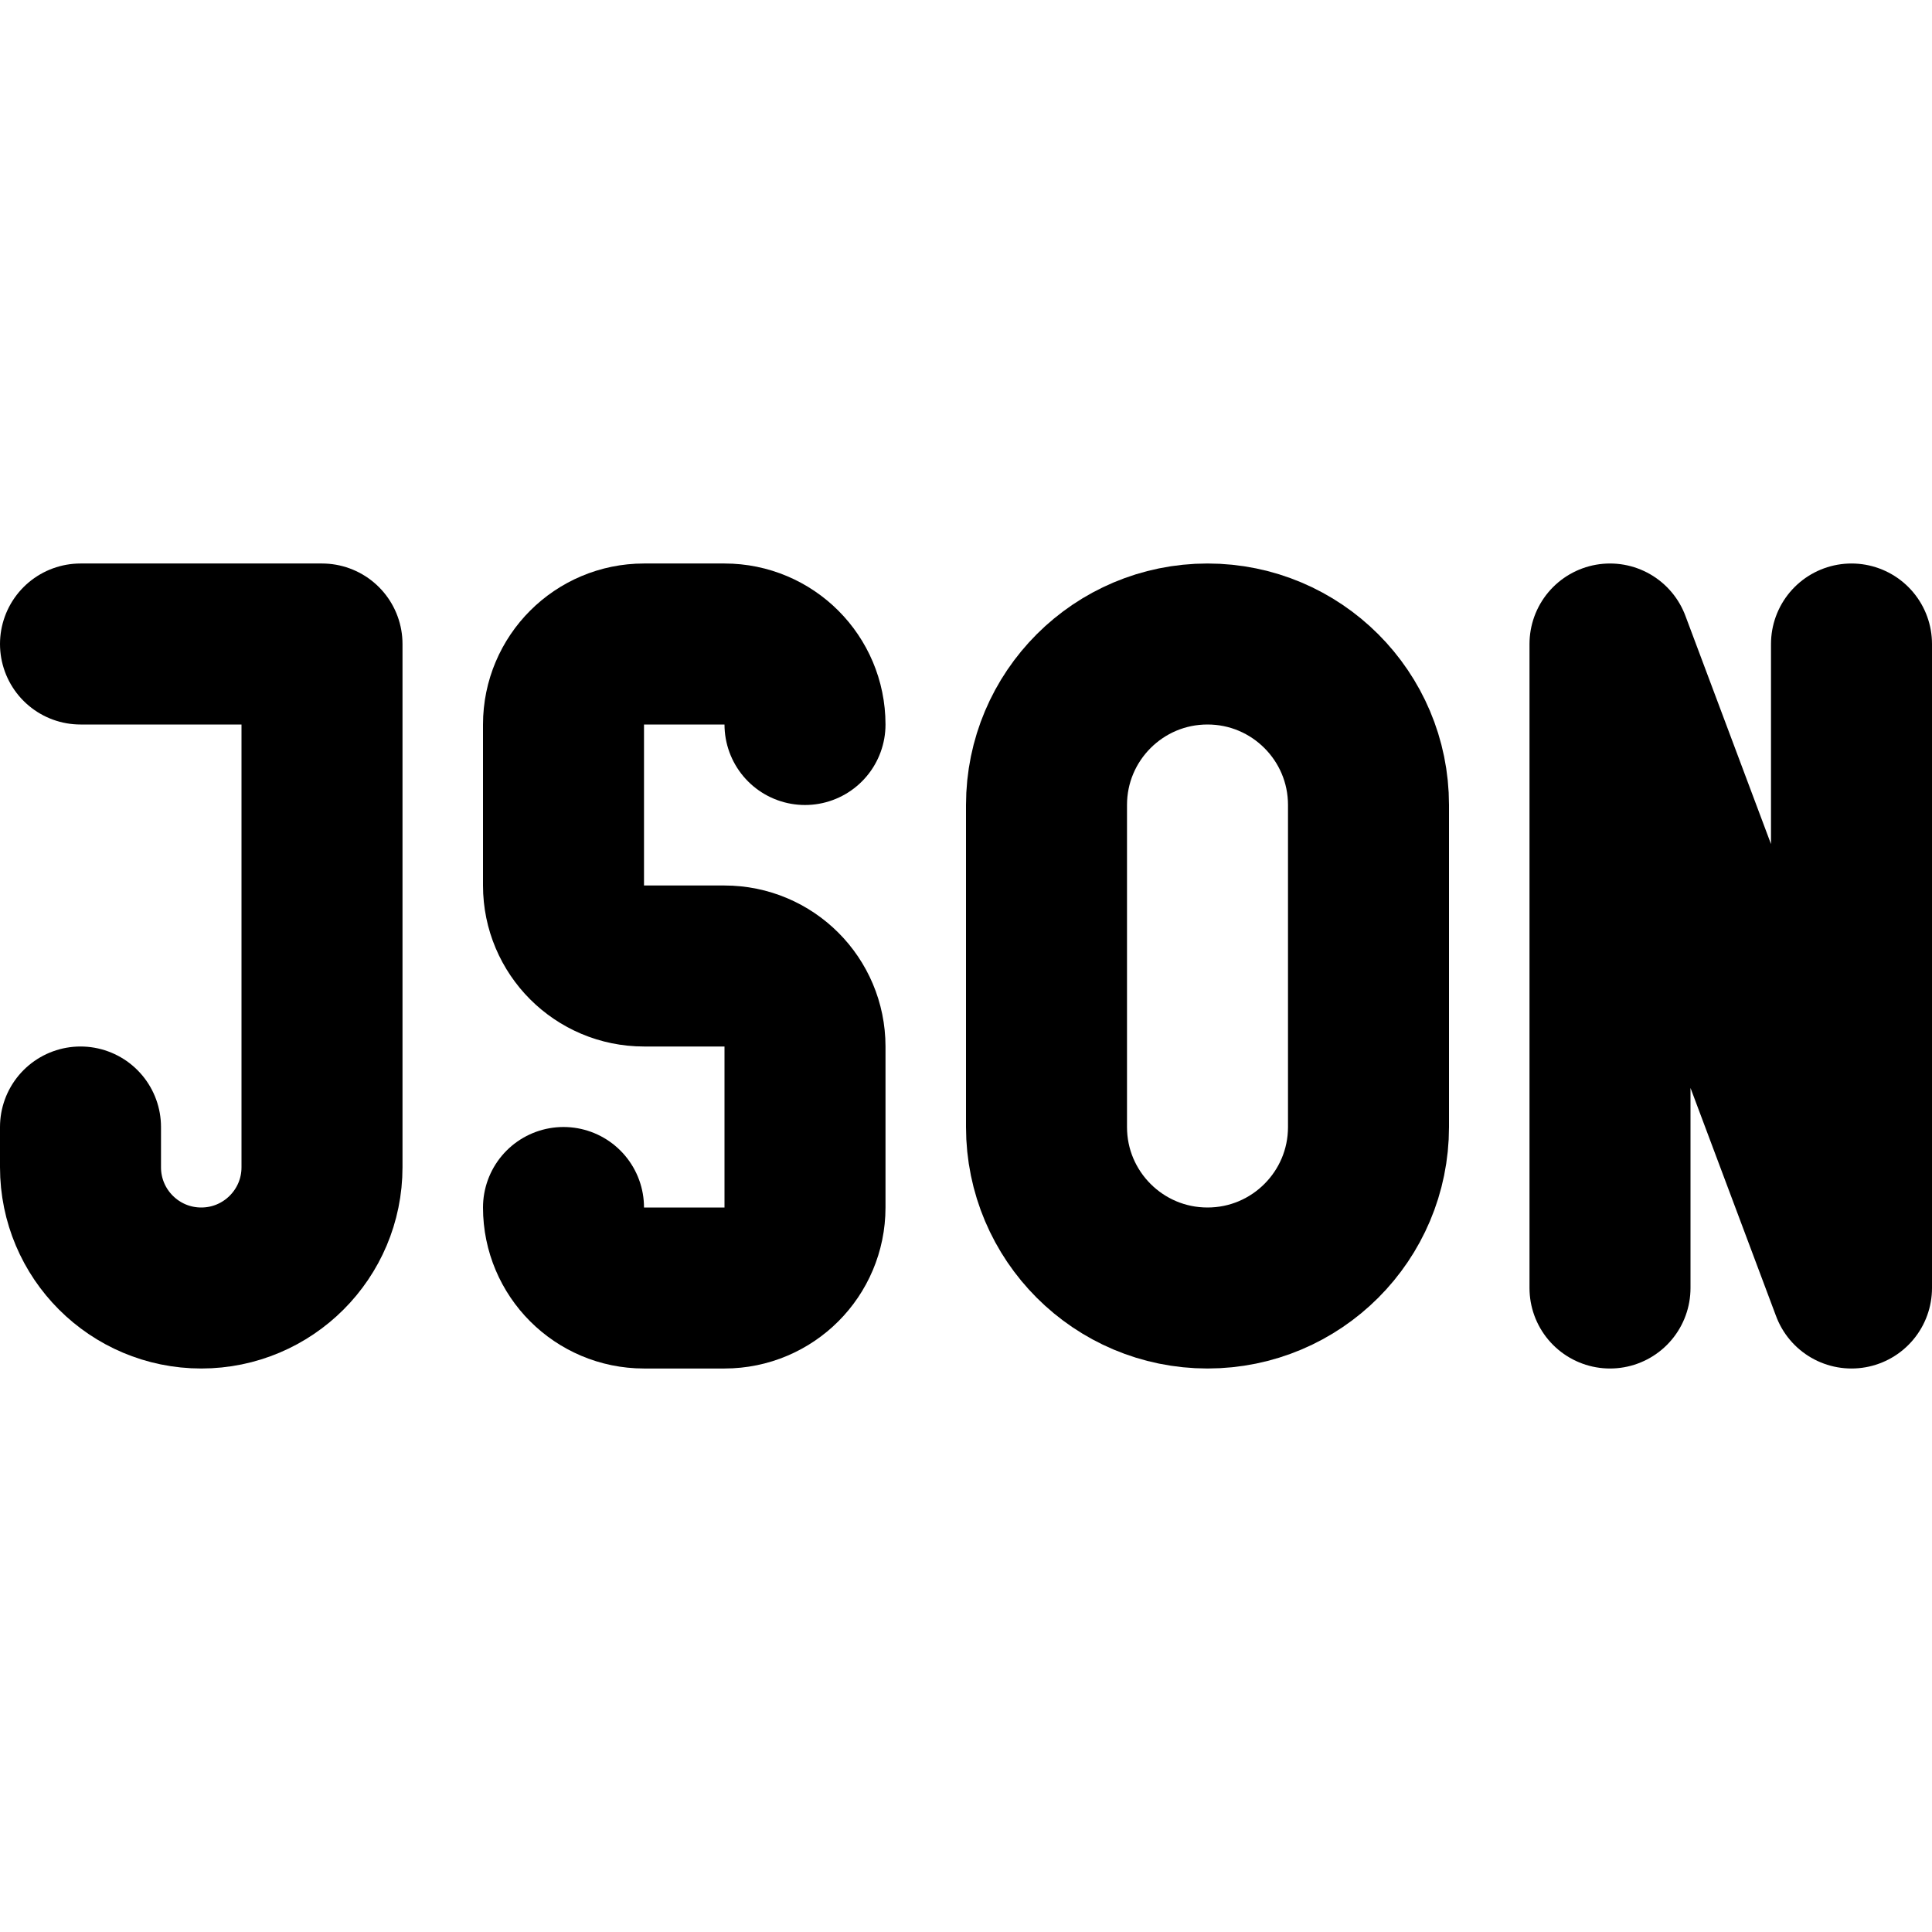
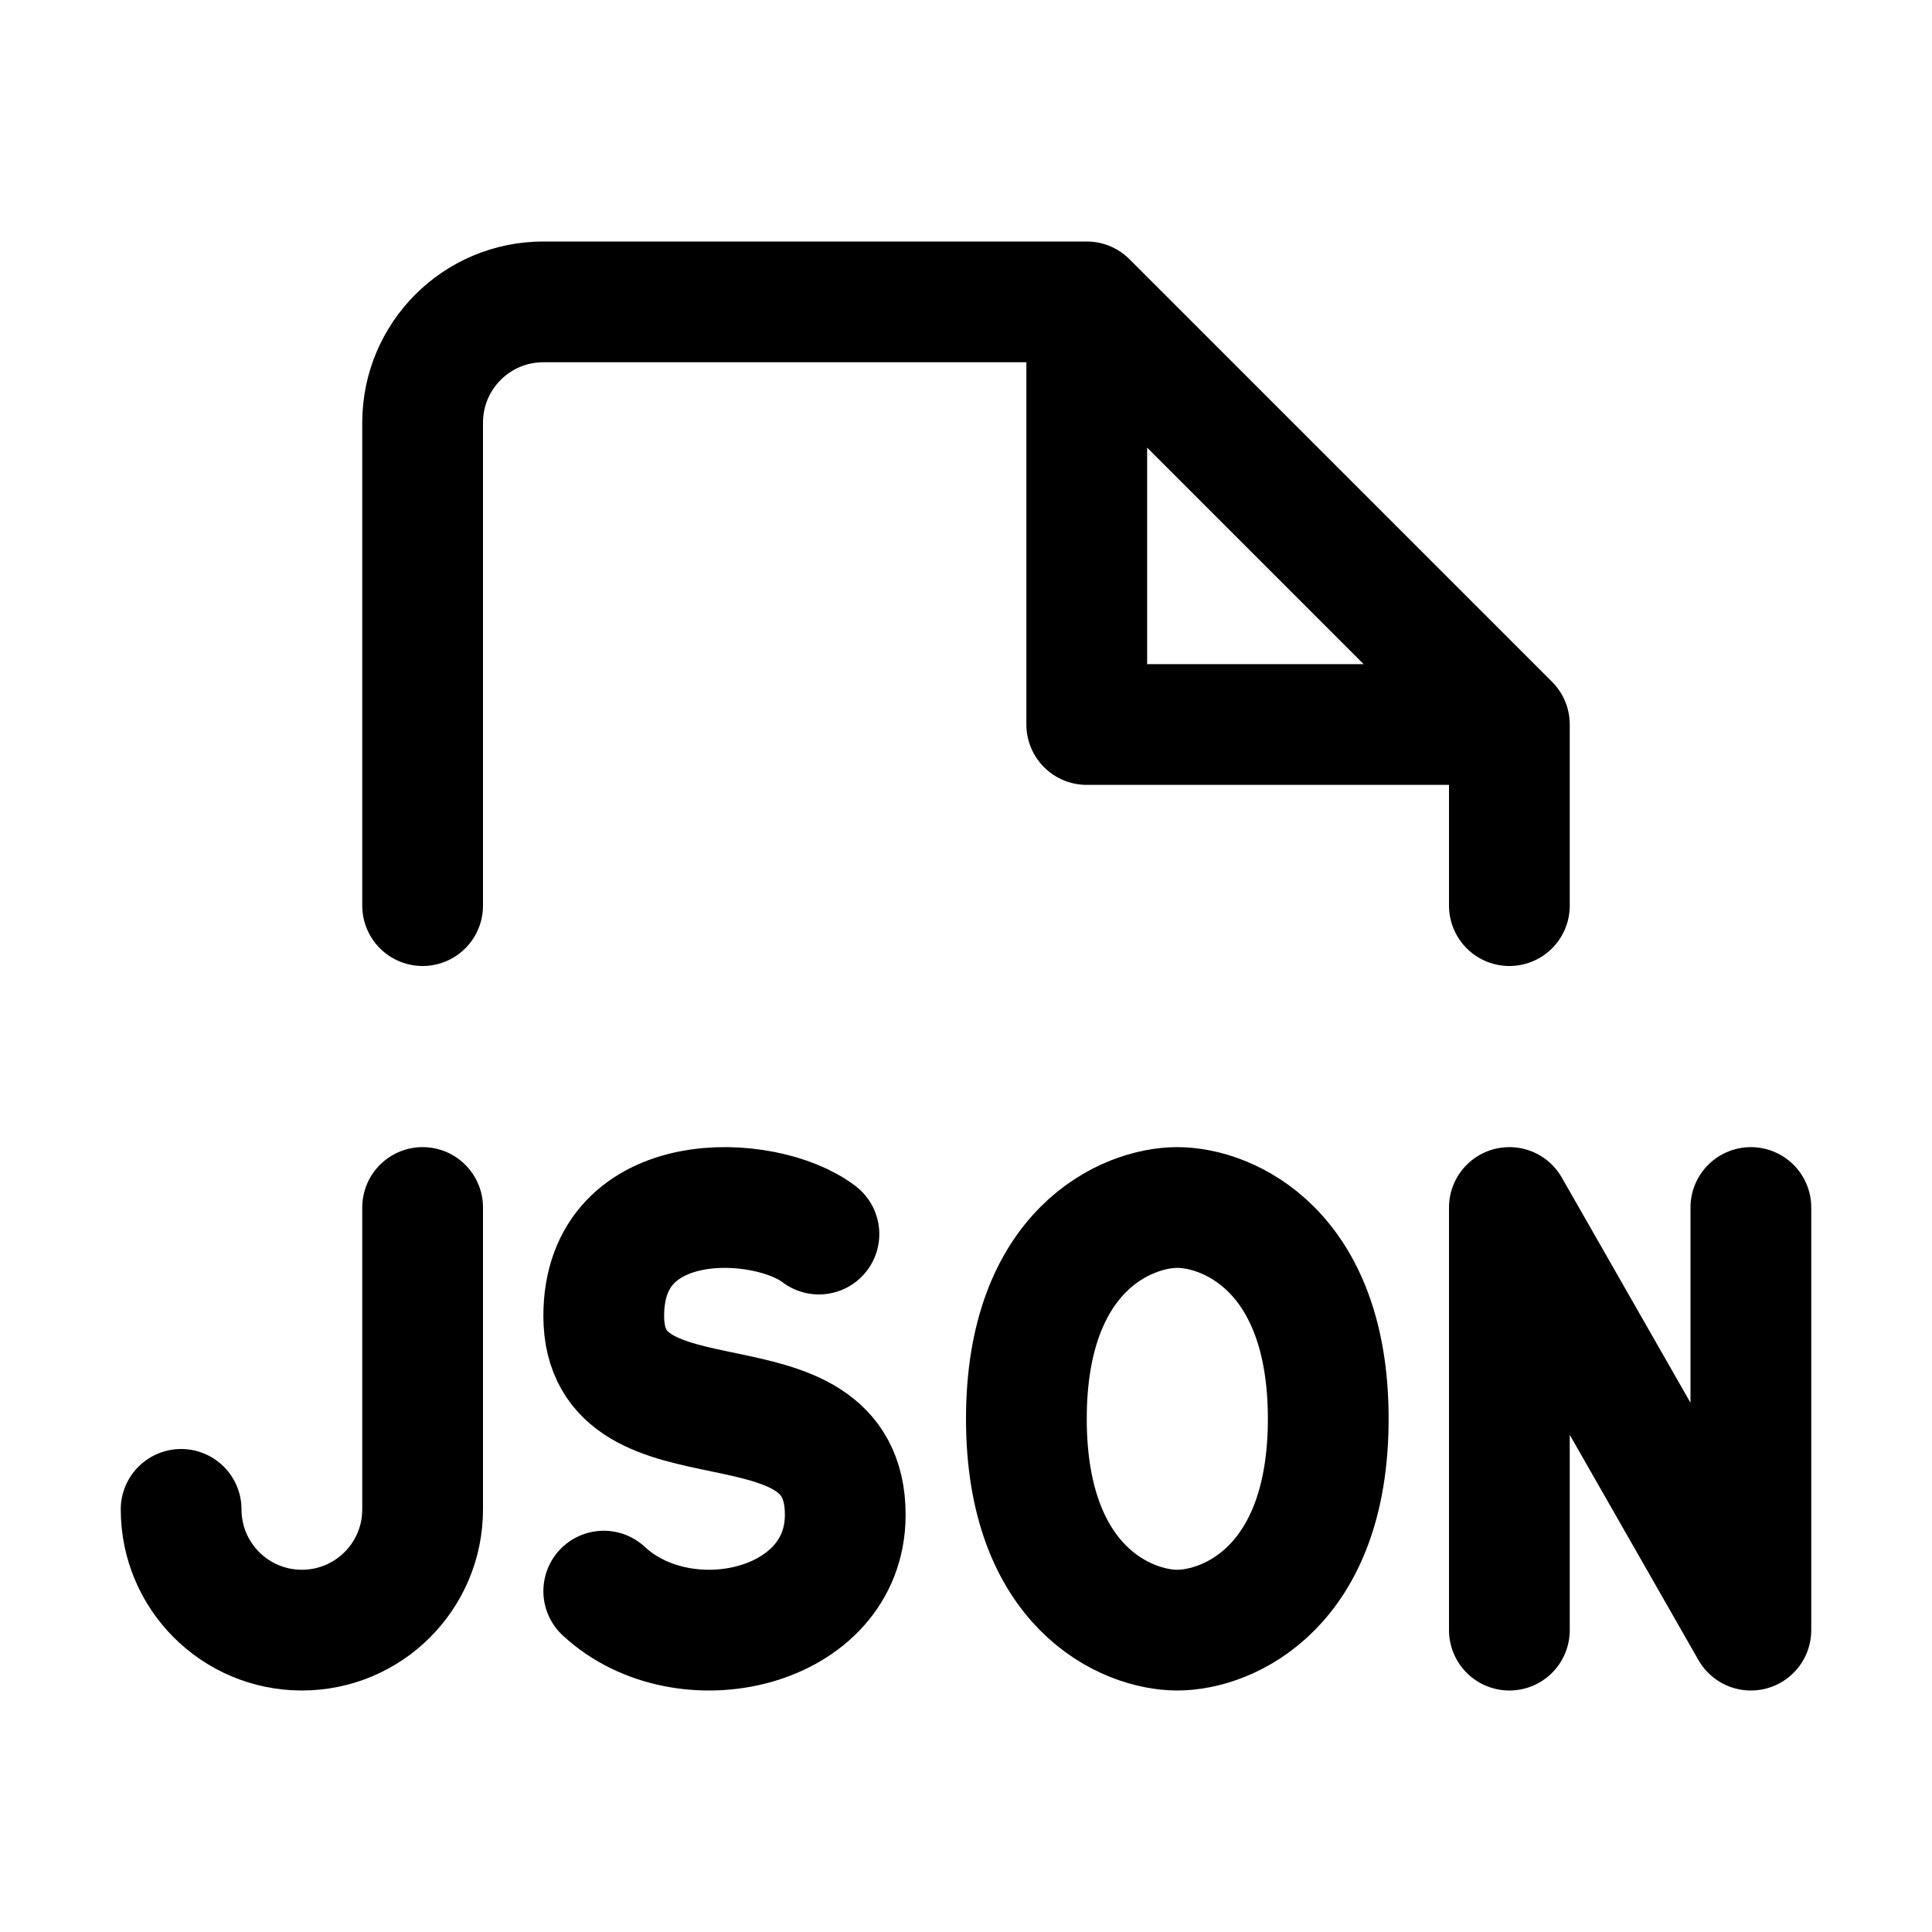
- <svg xmlns="http://www.w3.org/2000/svg" class="icon icon-tabler icon-tabler-json" width="24" height="24" viewBox="0 0 24 24" stroke-width="2" stroke="currentColor" fill="none" stroke-linecap="round" stroke-linejoin="round">
-   <path stroke="none" d="M0 0h24v24H0z" fill="none" />
-   <path d="M20 16v-8l3 8v-8" />
-   <path d="M15 8a2 2 0 0 1 2 2v4a2 2 0 1 1 -4 0v-4a2 2 0 0 1 2 -2z" />
-   <path d="M1 8h3v6.5a1.5 1.5 0 0 1 -3 0v-.5" />
-   <path d="M7 15a1 1 0 0 0 1 1h1a1 1 0 0 0 1 -1v-2a1 1 0 0 0 -1 -1h-1a1 1 0 0 1 -1 -1v-2a1 1 0 0 1 1 -1h1a1 1 0 0 1 1 1" />
+ <svg xmlns="http://www.w3.org/2000/svg" width="32" height="32" viewBox="0 0 32 32" fill="none">
+   <path d="M13.564 20.44C12.677 19.761 10 19.633 10 21.796C10 24.192 14 22.566 14 25.09C14 26.988 11.33 27.591 10 26.354" stroke="black" stroke-width="2" stroke-linecap="round" stroke-linejoin="round" />
+   <path d="M25 27V20L29 27V20" stroke="black" stroke-width="2" stroke-linecap="round" stroke-linejoin="round" />
+   <path d="M17 23.5C17 20.7 18.667 20 19.5 20C20.333 20 22 20.7 22 23.5C22 26.3 20.333 27 19.5 27C18.667 27 17 26.3 17 23.5Z" stroke="black" stroke-width="2" stroke-linecap="round" stroke-linejoin="round" />
+   <path d="M7 20V25C7 26.105 6.105 27 5 27V27C3.895 27 3 26.105 3 25V25" stroke="black" stroke-width="2" stroke-linecap="round" stroke-linejoin="round" />
+   <path d="M18 5H9C7.895 5 7 5.895 7 7V15M18 5L25 12M18 5V12H25M25 12V15" stroke="black" stroke-width="2" stroke-linecap="round" stroke-linejoin="round" />
</svg>
